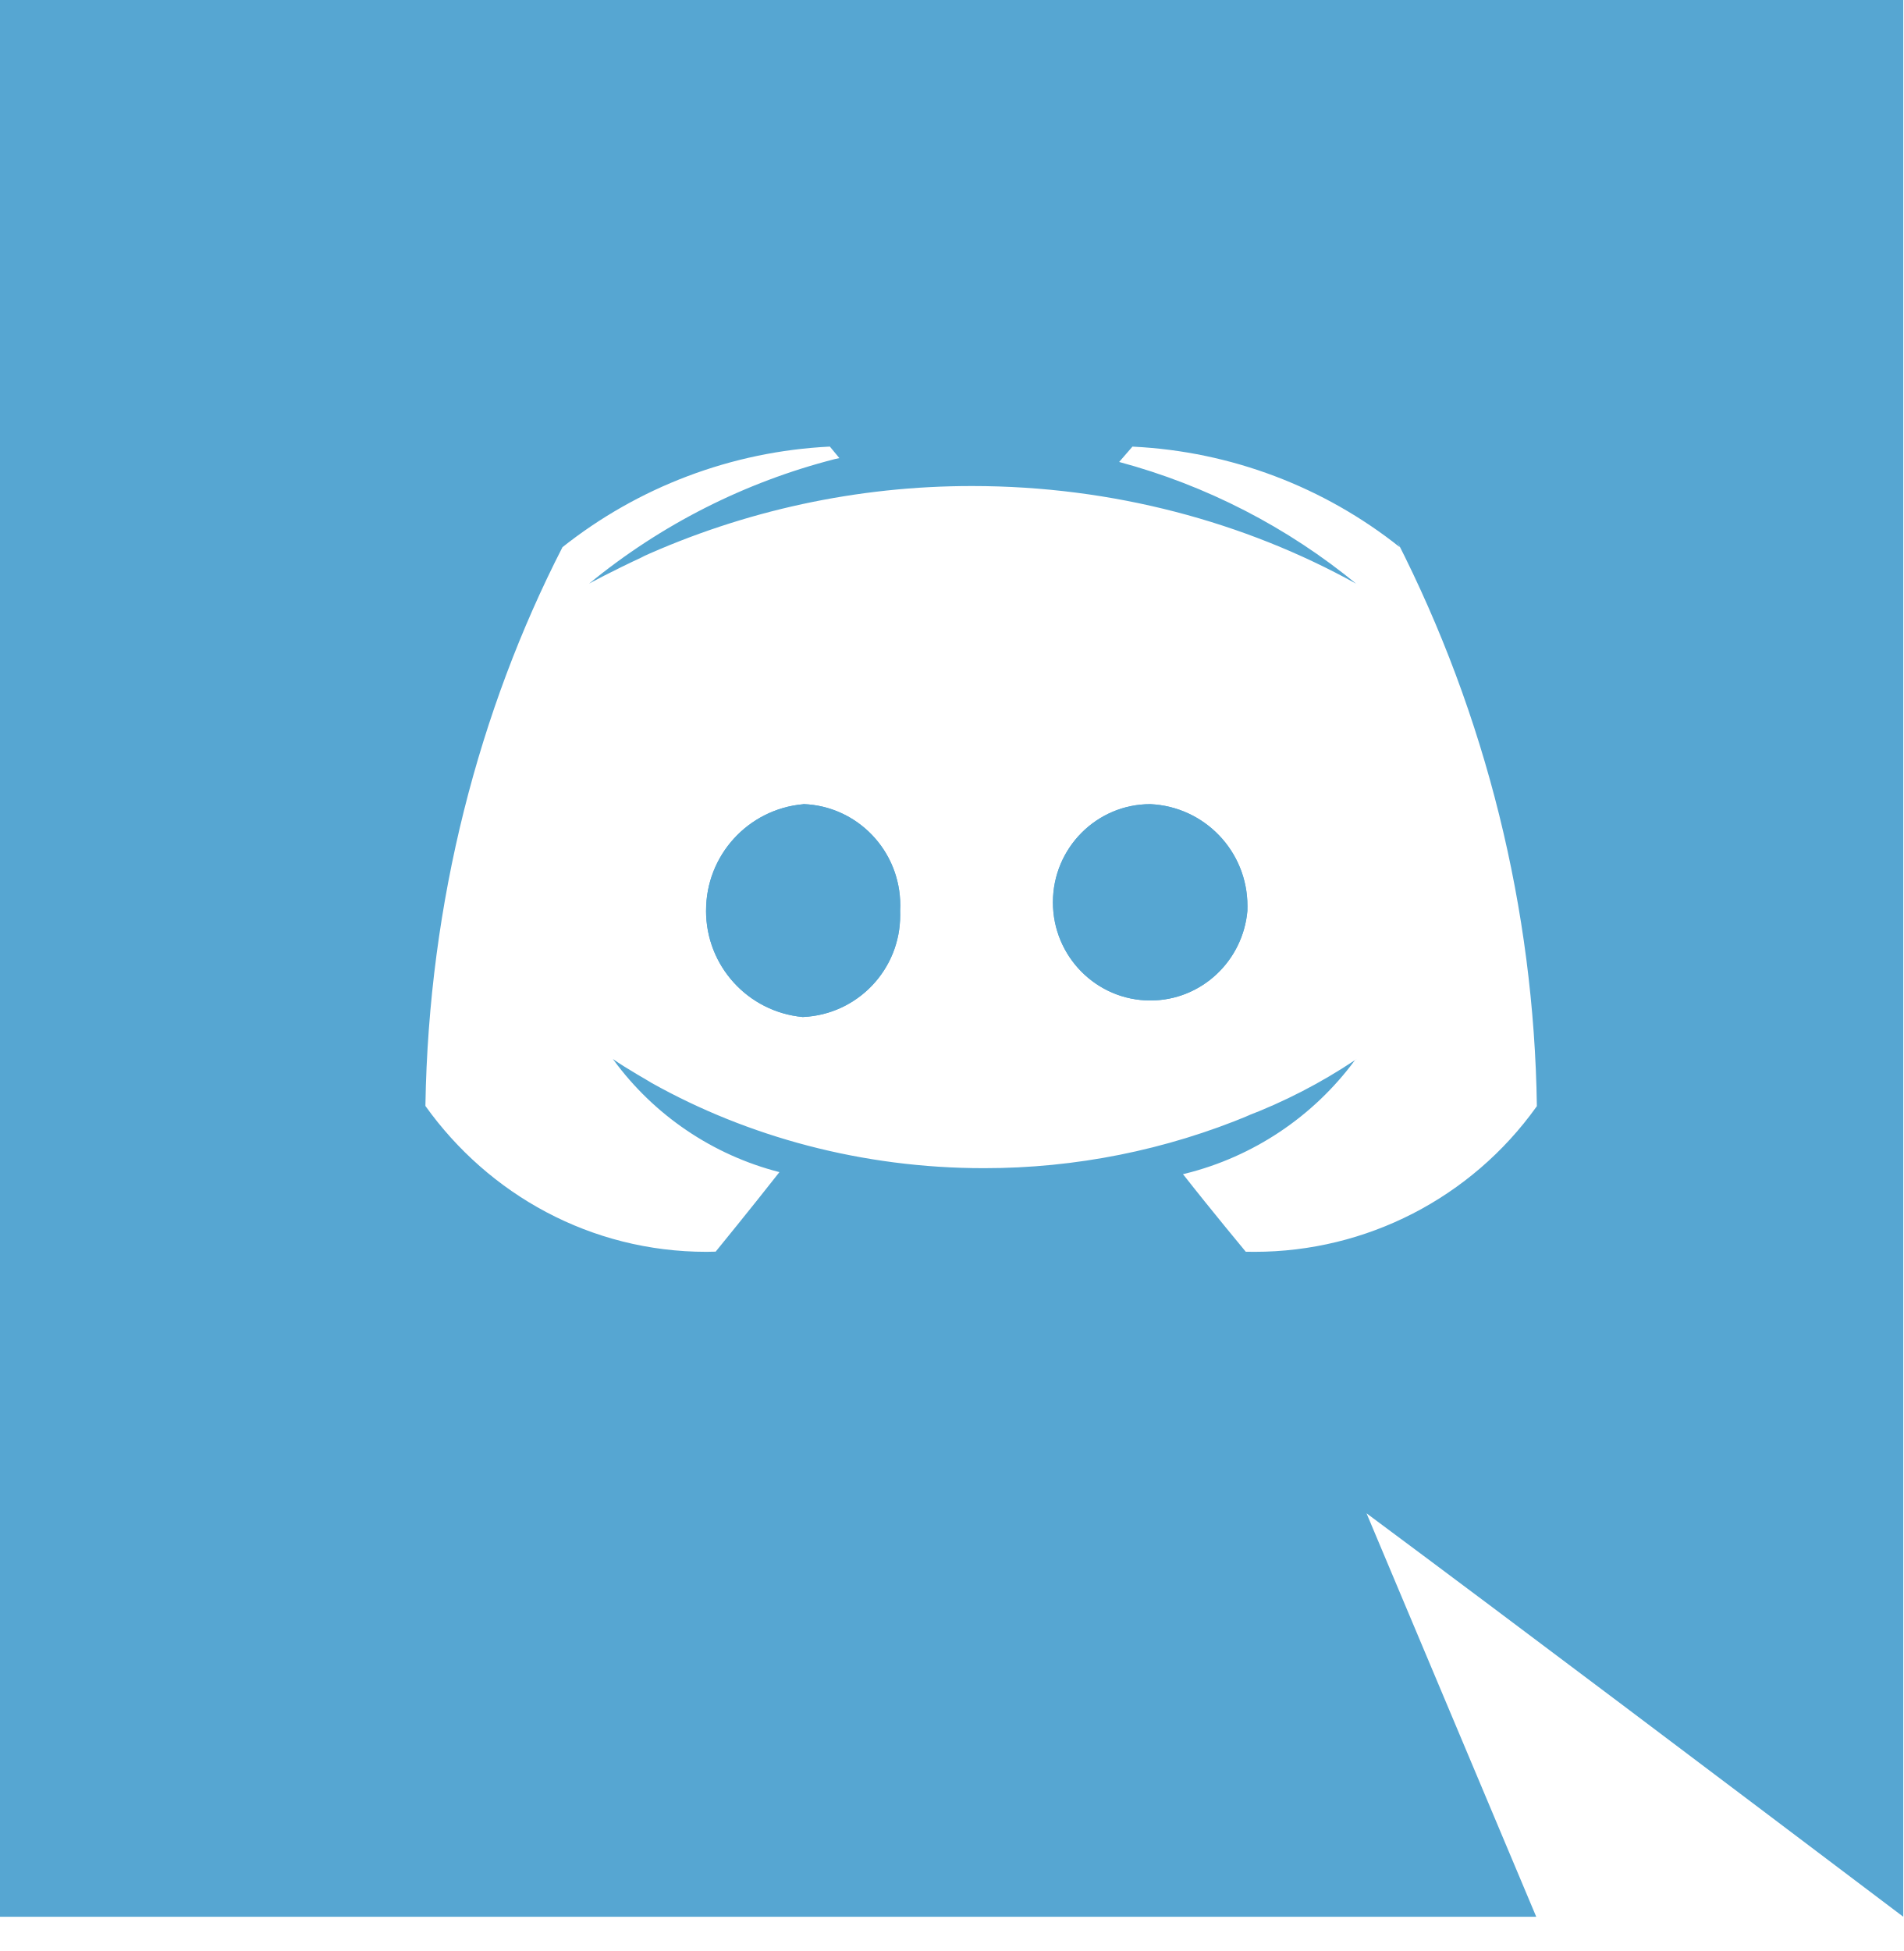
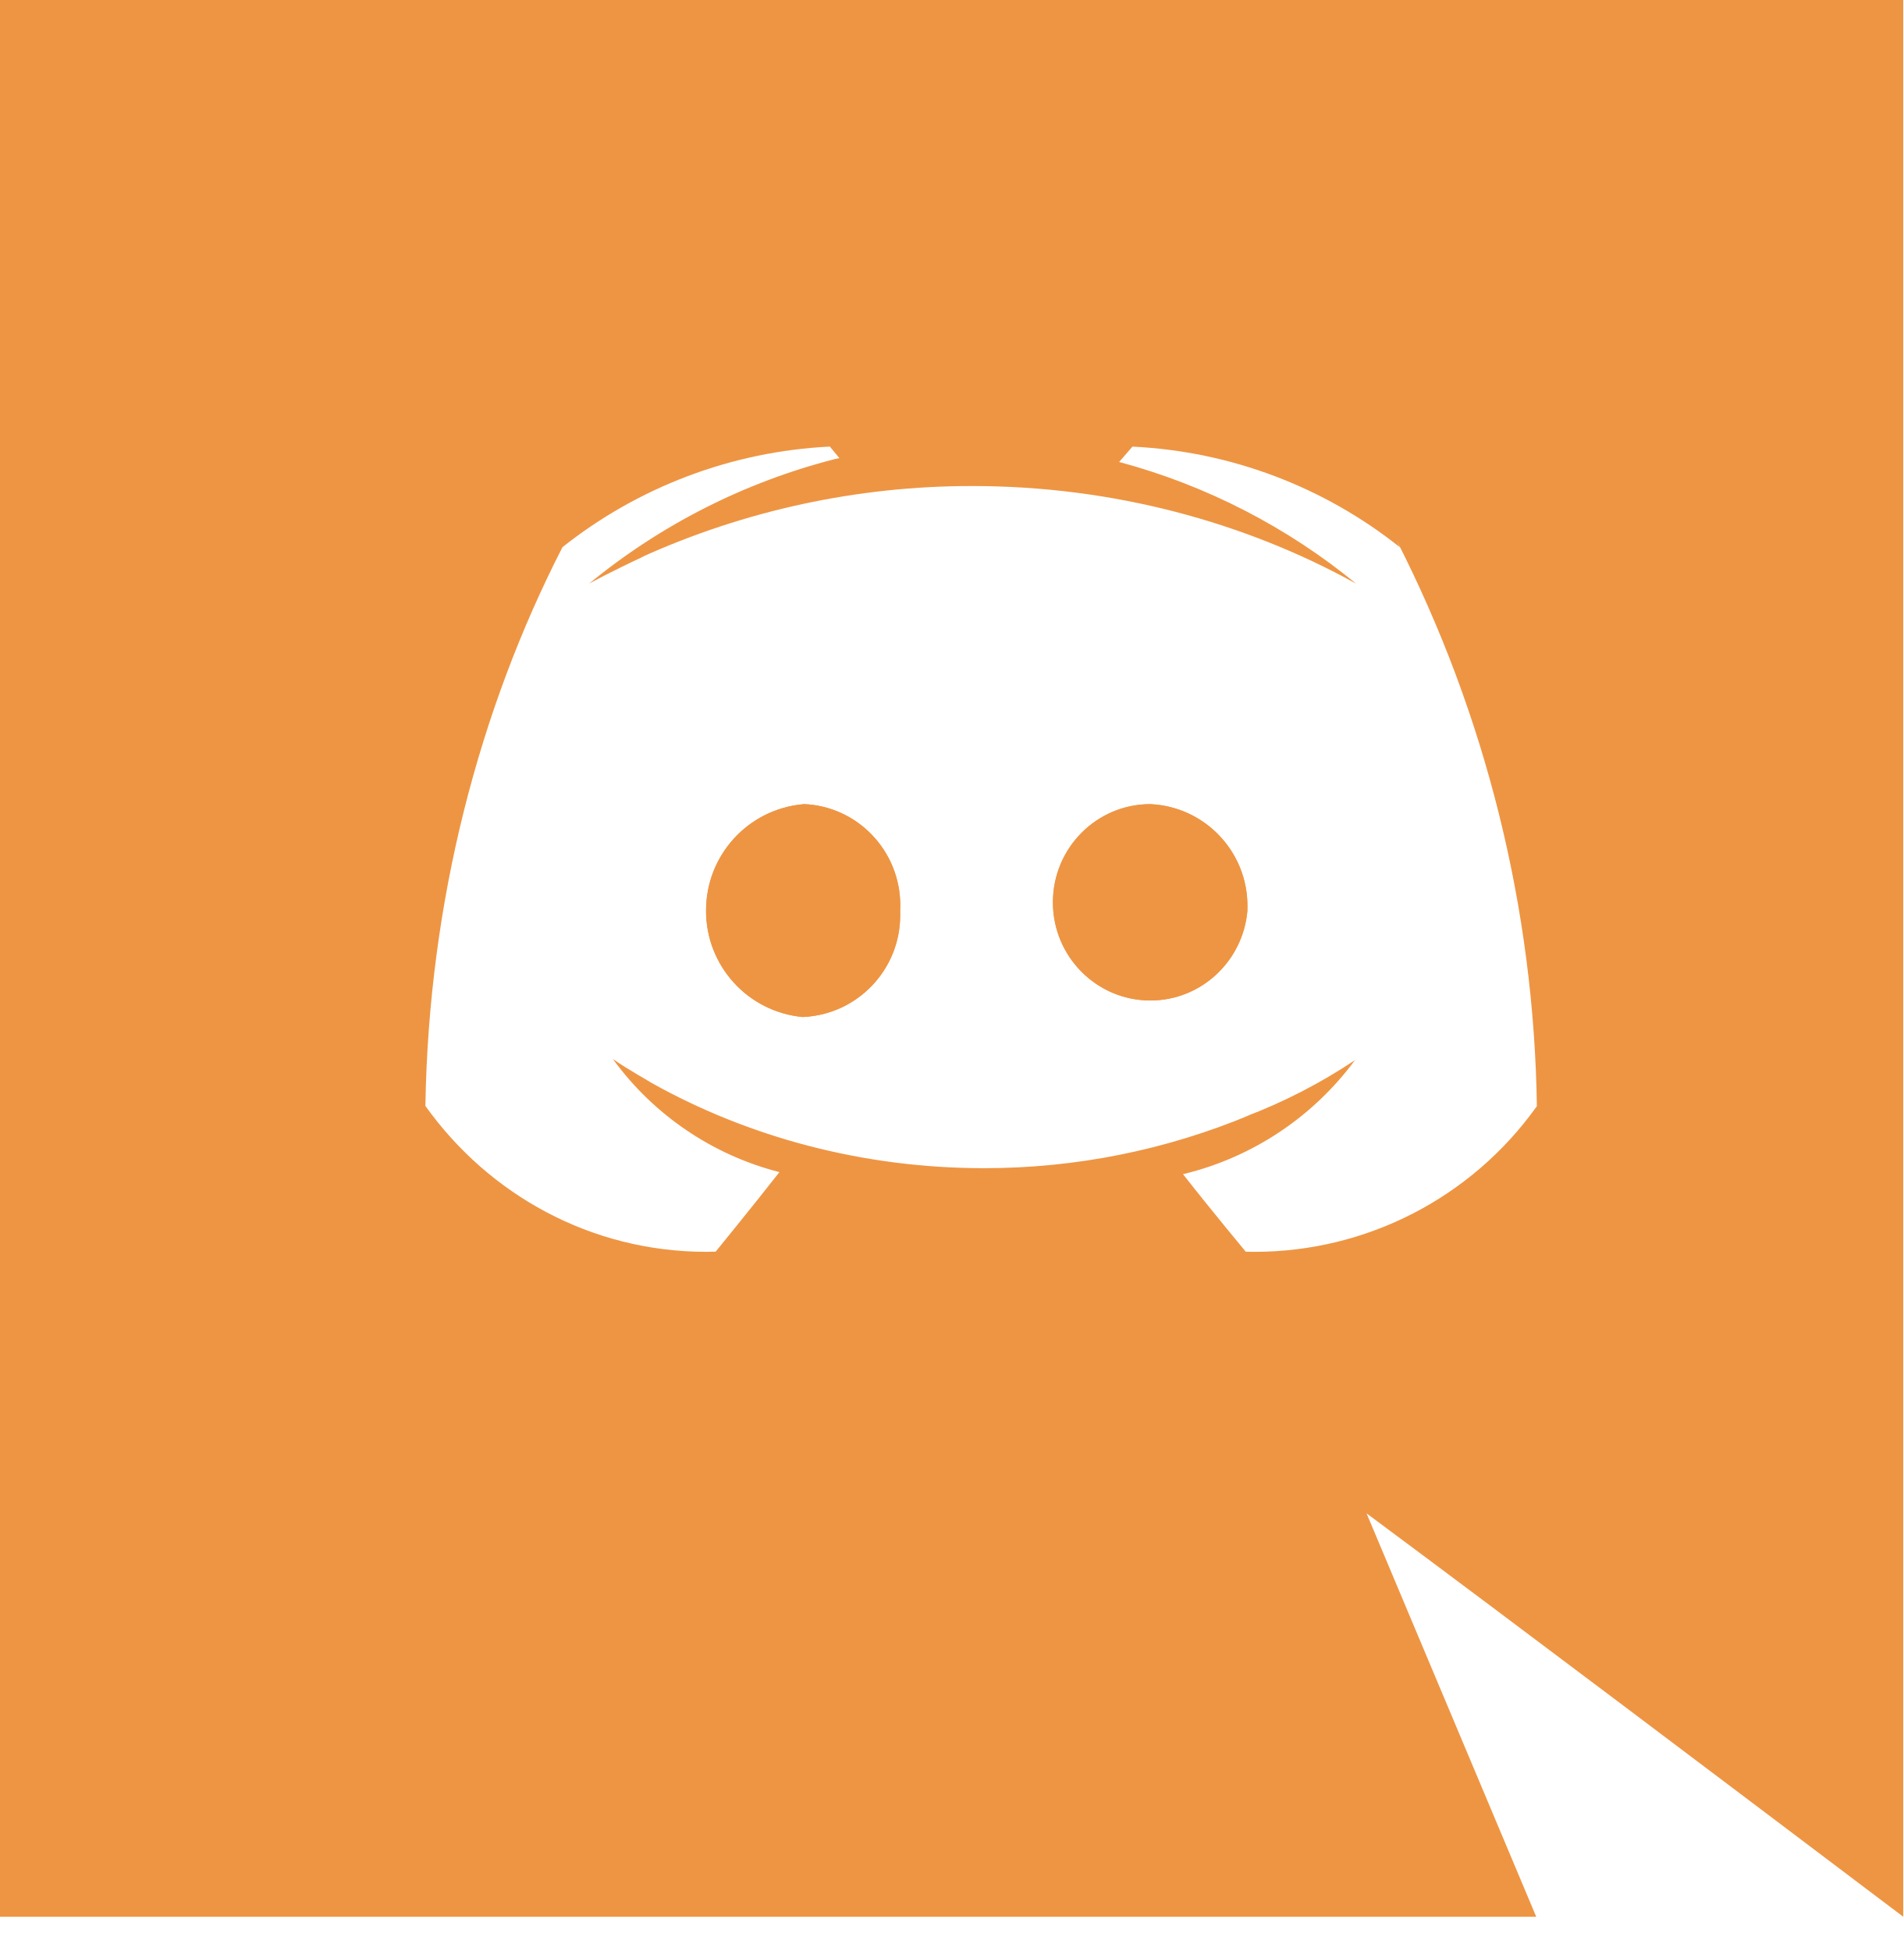
<svg xmlns="http://www.w3.org/2000/svg" width="40" height="41" fill="none">
-   <path fill-rule="evenodd" clip-rule="evenodd" d="M14.84 19.137a2.24 2.24 0 0 1 2.038-2.236l.008-.003h.003c1.13.043 2.032.98 2.032 2.13v.002c0 .038-.002.075-.003.107v.003l.001.089a2.139 2.139 0 0 1-2.041 2.143h-.009a2.24 2.24 0 0 1-2.03-2.235Zm13.68 3.113-.043.03.002-.003.041-.027Z" fill="#56A6D2" />
-   <path d="M24.177 21.025c1.07 0 1.95-.83 2.04-1.892l-.001-.001.001-.09a2.139 2.139 0 0 0-2.041-2.143c-1.13 0-2.047.924-2.047 2.063 0 1.14.918 2.063 2.048 2.063Z" fill="#56A6D2" />
-   <path fill-rule="evenodd" clip-rule="evenodd" d="M40 40.28c-4-3.02-8-6.041-11.28-8.478l3.567 8.479H0V0h40v40.28ZM29.35 11.35a27.012 27.012 0 0 1 2.95 11.892h.002l-.015.022a7.28 7.28 0 0 1-5.92 3.043c-.065 0-.13 0-.185-.002 0 0-.72-.866-1.32-1.631l.044-.009a6.332 6.332 0 0 0 3.571-2.386 11.5 11.5 0 0 1-2.296 1.184l.096-.035a14.462 14.462 0 0 1-5.6 1.121c-2.56 0-4.964-.662-6.98-1.79-.036-.027-.522-.296-.816-.504l.012.017a6.247 6.247 0 0 0 3.488 2.36c-.6.765-1.34 1.671-1.34 1.671h.01a8.244 8.244 0 0 1-.205.004c-2.425 0-4.573-1.2-5.905-3.065v-.024c.07-4.27 1.127-8.3 2.88-11.718l-.02.015a9.813 9.813 0 0 1 5.64-2.13l.2.242-.093.02a13.357 13.357 0 0 0-5.167 2.618s.44-.245 1.18-.587l-.107.044a16.822 16.822 0 0 1 6.982-1.508c2.955 0 5.733.76 8.064 2.051l.024.019a13.286 13.286 0 0 0-5.003-2.576l.28-.323.023.002A9.766 9.766 0 0 1 29.42 11.5l-.07-.15Z" fill="#56A6D2" />
-   <path fill-rule="evenodd" clip-rule="evenodd" d="m28.479 22.277-.002.002.043-.029-.041.027Zm-4.302-1.252c1.07 0 1.95-.83 2.04-1.892l-.001-.001.001-.09a2.139 2.139 0 0 0-2.041-2.143c-1.13 0-2.047.924-2.047 2.063 0 1.14.918 2.063 2.048 2.063Zm-7.3-4.124a2.24 2.24 0 0 0-2.038 2.236 2.24 2.24 0 0 0 2.03 2.235h.009a2.139 2.139 0 0 0 2.041-2.143l-.001-.091c.001-.033.003-.07.003-.108v-.002c0-1.15-.902-2.087-2.032-2.13h-.003l-.008.003Z" fill="#56A6D2" />
+   <path fill-rule="evenodd" clip-rule="evenodd" d="M14.84 19.137a2.24 2.24 0 0 1 2.038-2.236l.008-.003h.003c1.13.043 2.032.98 2.032 2.13v.002c0 .038-.002.075-.003.107v.003l.001.089a2.139 2.139 0 0 1-2.041 2.143h-.009a2.24 2.24 0 0 1-2.03-2.235Zm13.68 3.113-.043.03.002-.003.041-.027Z" fill="#EE9543" />
+   <path d="M24.177 21.025c1.07 0 1.95-.83 2.04-1.892l-.001-.001.001-.09a2.139 2.139 0 0 0-2.041-2.143c-1.13 0-2.047.924-2.047 2.063 0 1.14.918 2.063 2.048 2.063Z" fill="#EE9543" />
+   <path fill-rule="evenodd" clip-rule="evenodd" d="M40 40.28c-4-3.02-8-6.041-11.28-8.478l3.567 8.479H0V0h40v40.28ZM29.35 11.35a27.012 27.012 0 0 1 2.95 11.892h.002l-.015.022a7.28 7.28 0 0 1-5.92 3.043c-.065 0-.13 0-.185-.002 0 0-.72-.866-1.32-1.631l.044-.009a6.332 6.332 0 0 0 3.571-2.386 11.5 11.5 0 0 1-2.296 1.184l.096-.035a14.462 14.462 0 0 1-5.6 1.121c-2.56 0-4.964-.662-6.98-1.79-.036-.027-.522-.296-.816-.504l.012.017a6.247 6.247 0 0 0 3.488 2.36c-.6.765-1.34 1.671-1.34 1.671h.01a8.244 8.244 0 0 1-.205.004c-2.425 0-4.573-1.2-5.905-3.065v-.024c.07-4.27 1.127-8.3 2.88-11.718l-.02.015a9.813 9.813 0 0 1 5.64-2.13l.2.242-.093.02a13.357 13.357 0 0 0-5.167 2.618s.44-.245 1.18-.587l-.107.044a16.822 16.822 0 0 1 6.982-1.508c2.955 0 5.733.76 8.064 2.051l.024.019a13.286 13.286 0 0 0-5.003-2.576l.28-.323.023.002A9.766 9.766 0 0 1 29.42 11.5l-.07-.15Z" fill="#EE9543" />
+   <path fill-rule="evenodd" clip-rule="evenodd" d="m28.479 22.277-.002.002.043-.029-.041.027Zm-4.302-1.252c1.07 0 1.95-.83 2.04-1.892l-.001-.001.001-.09a2.139 2.139 0 0 0-2.041-2.143c-1.13 0-2.047.924-2.047 2.063 0 1.14.918 2.063 2.048 2.063Zm-7.3-4.124a2.24 2.24 0 0 0-2.038 2.236 2.24 2.24 0 0 0 2.03 2.235h.009a2.139 2.139 0 0 0 2.041-2.143l-.001-.091c.001-.033.003-.07.003-.108v-.002c0-1.15-.902-2.087-2.032-2.13h-.003l-.008.003Z" fill="#EE9543" />
</svg>
